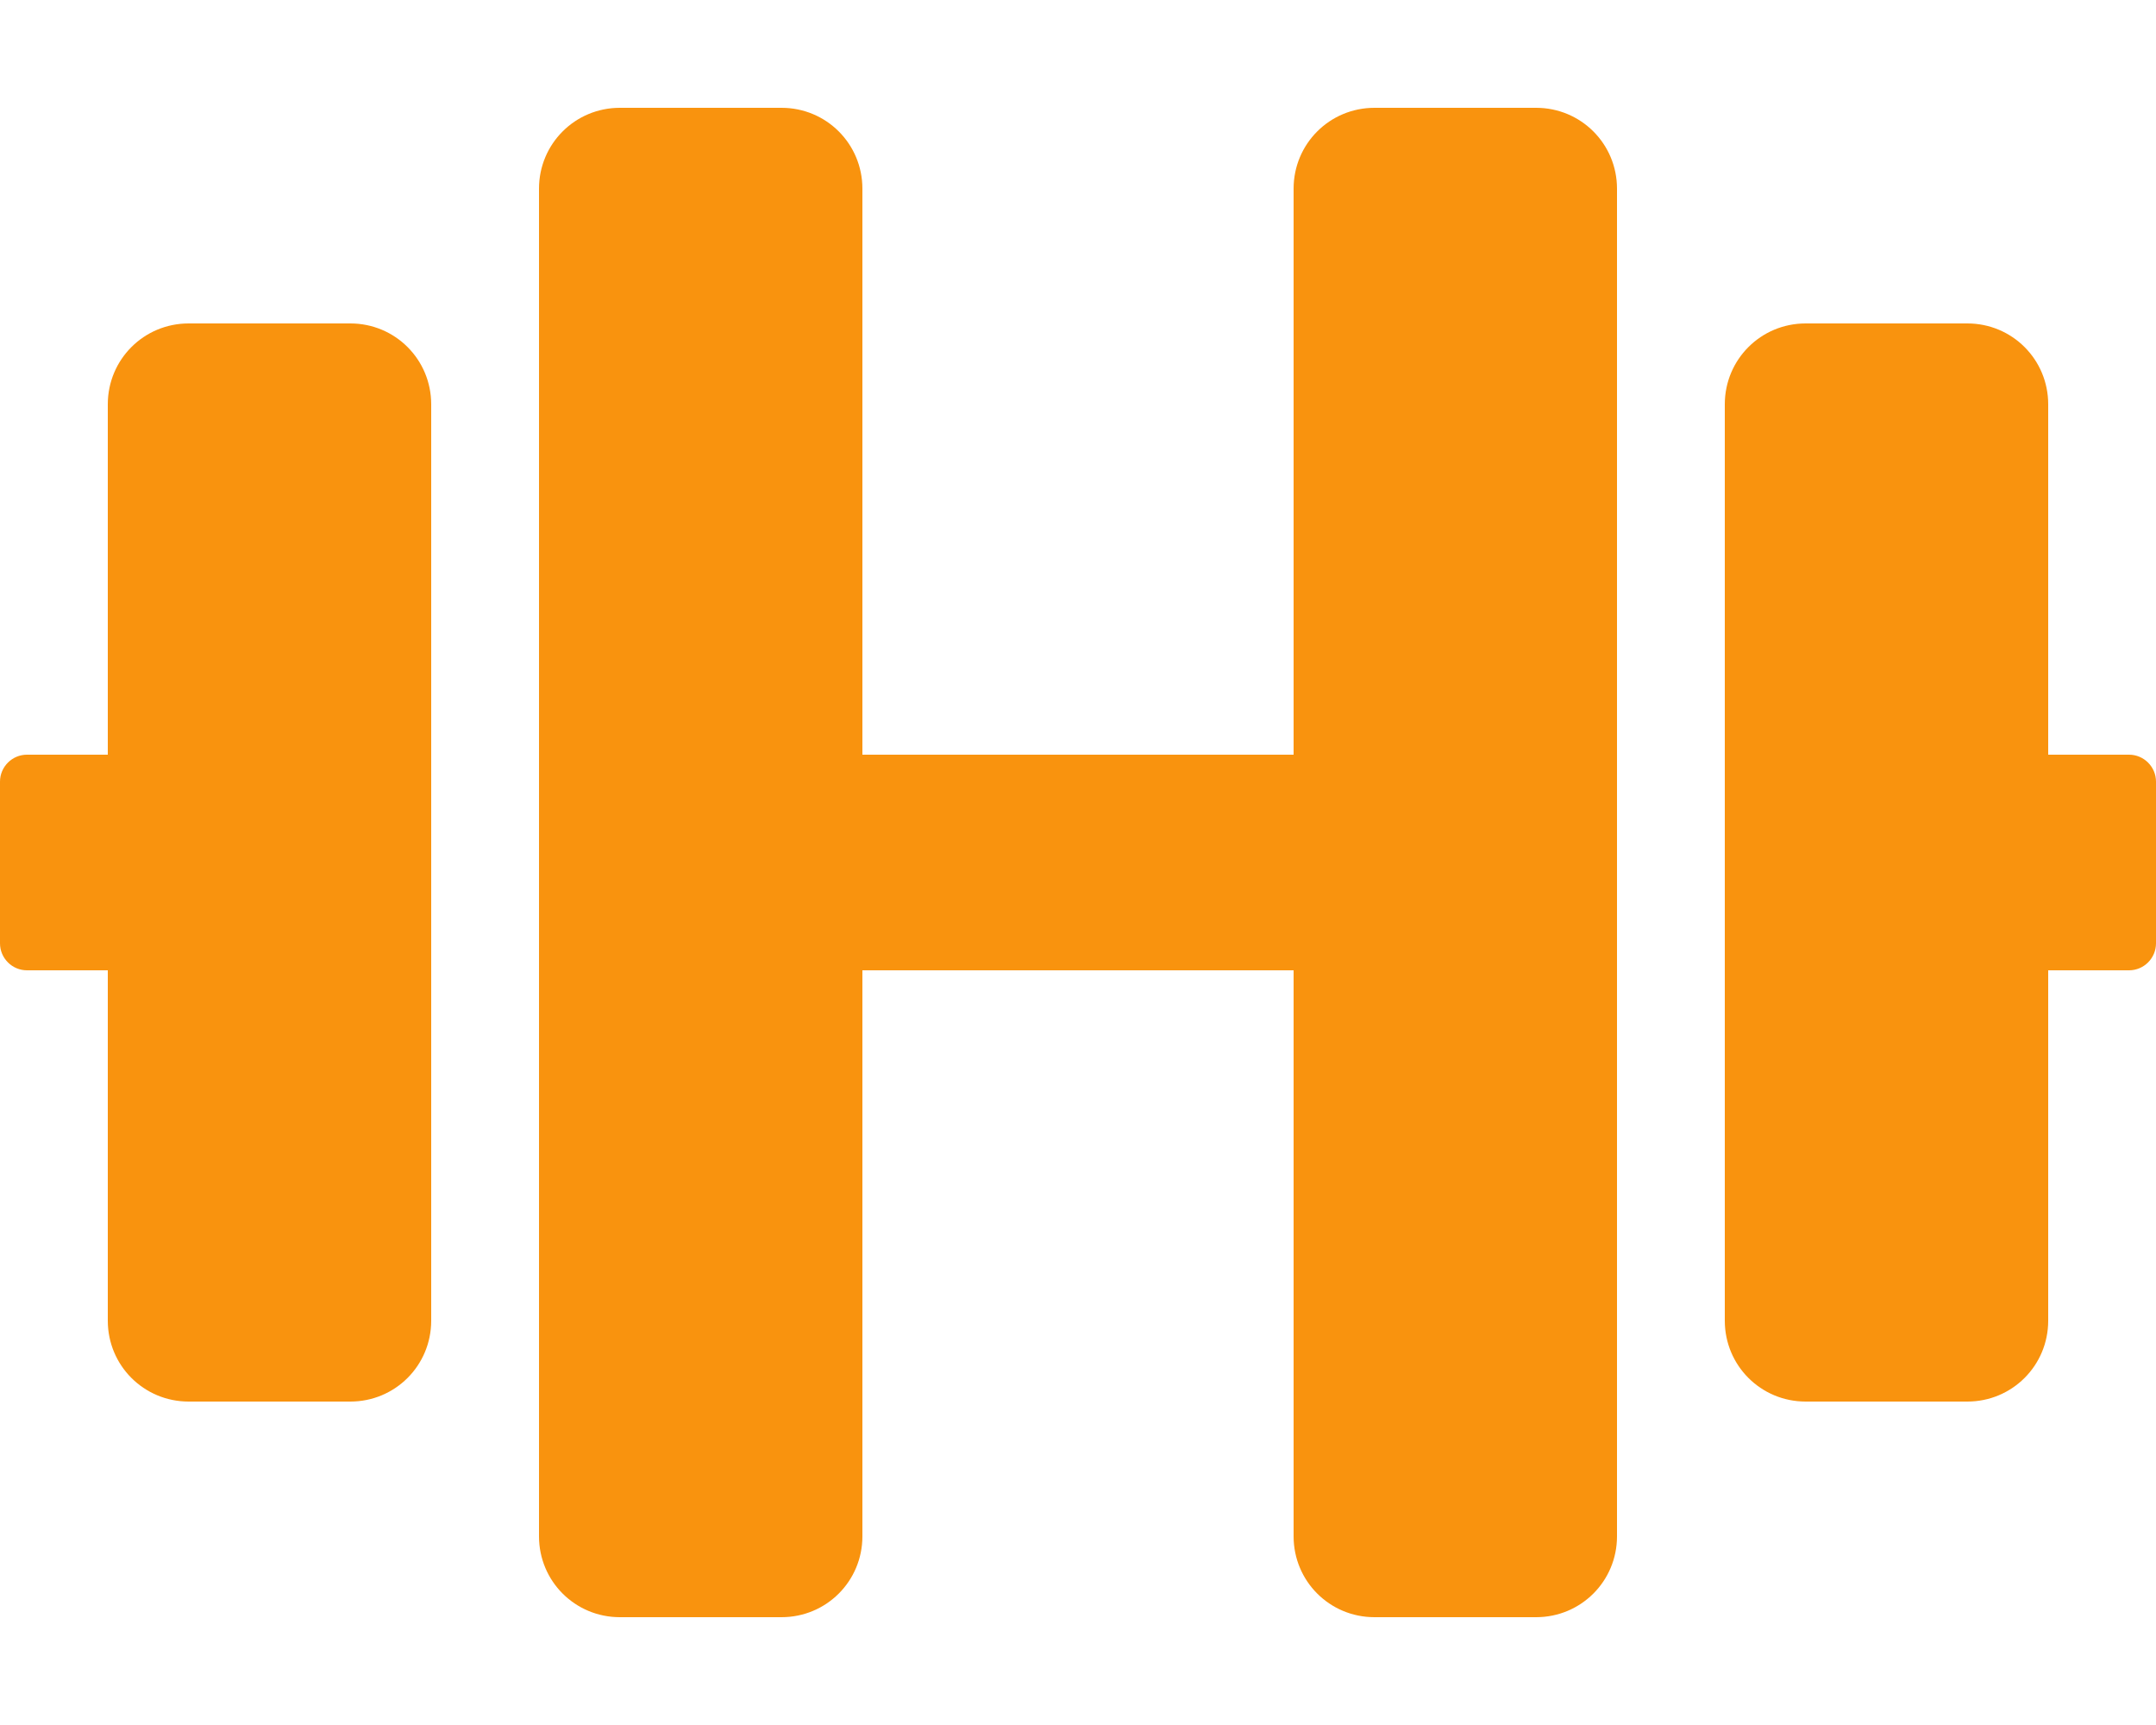
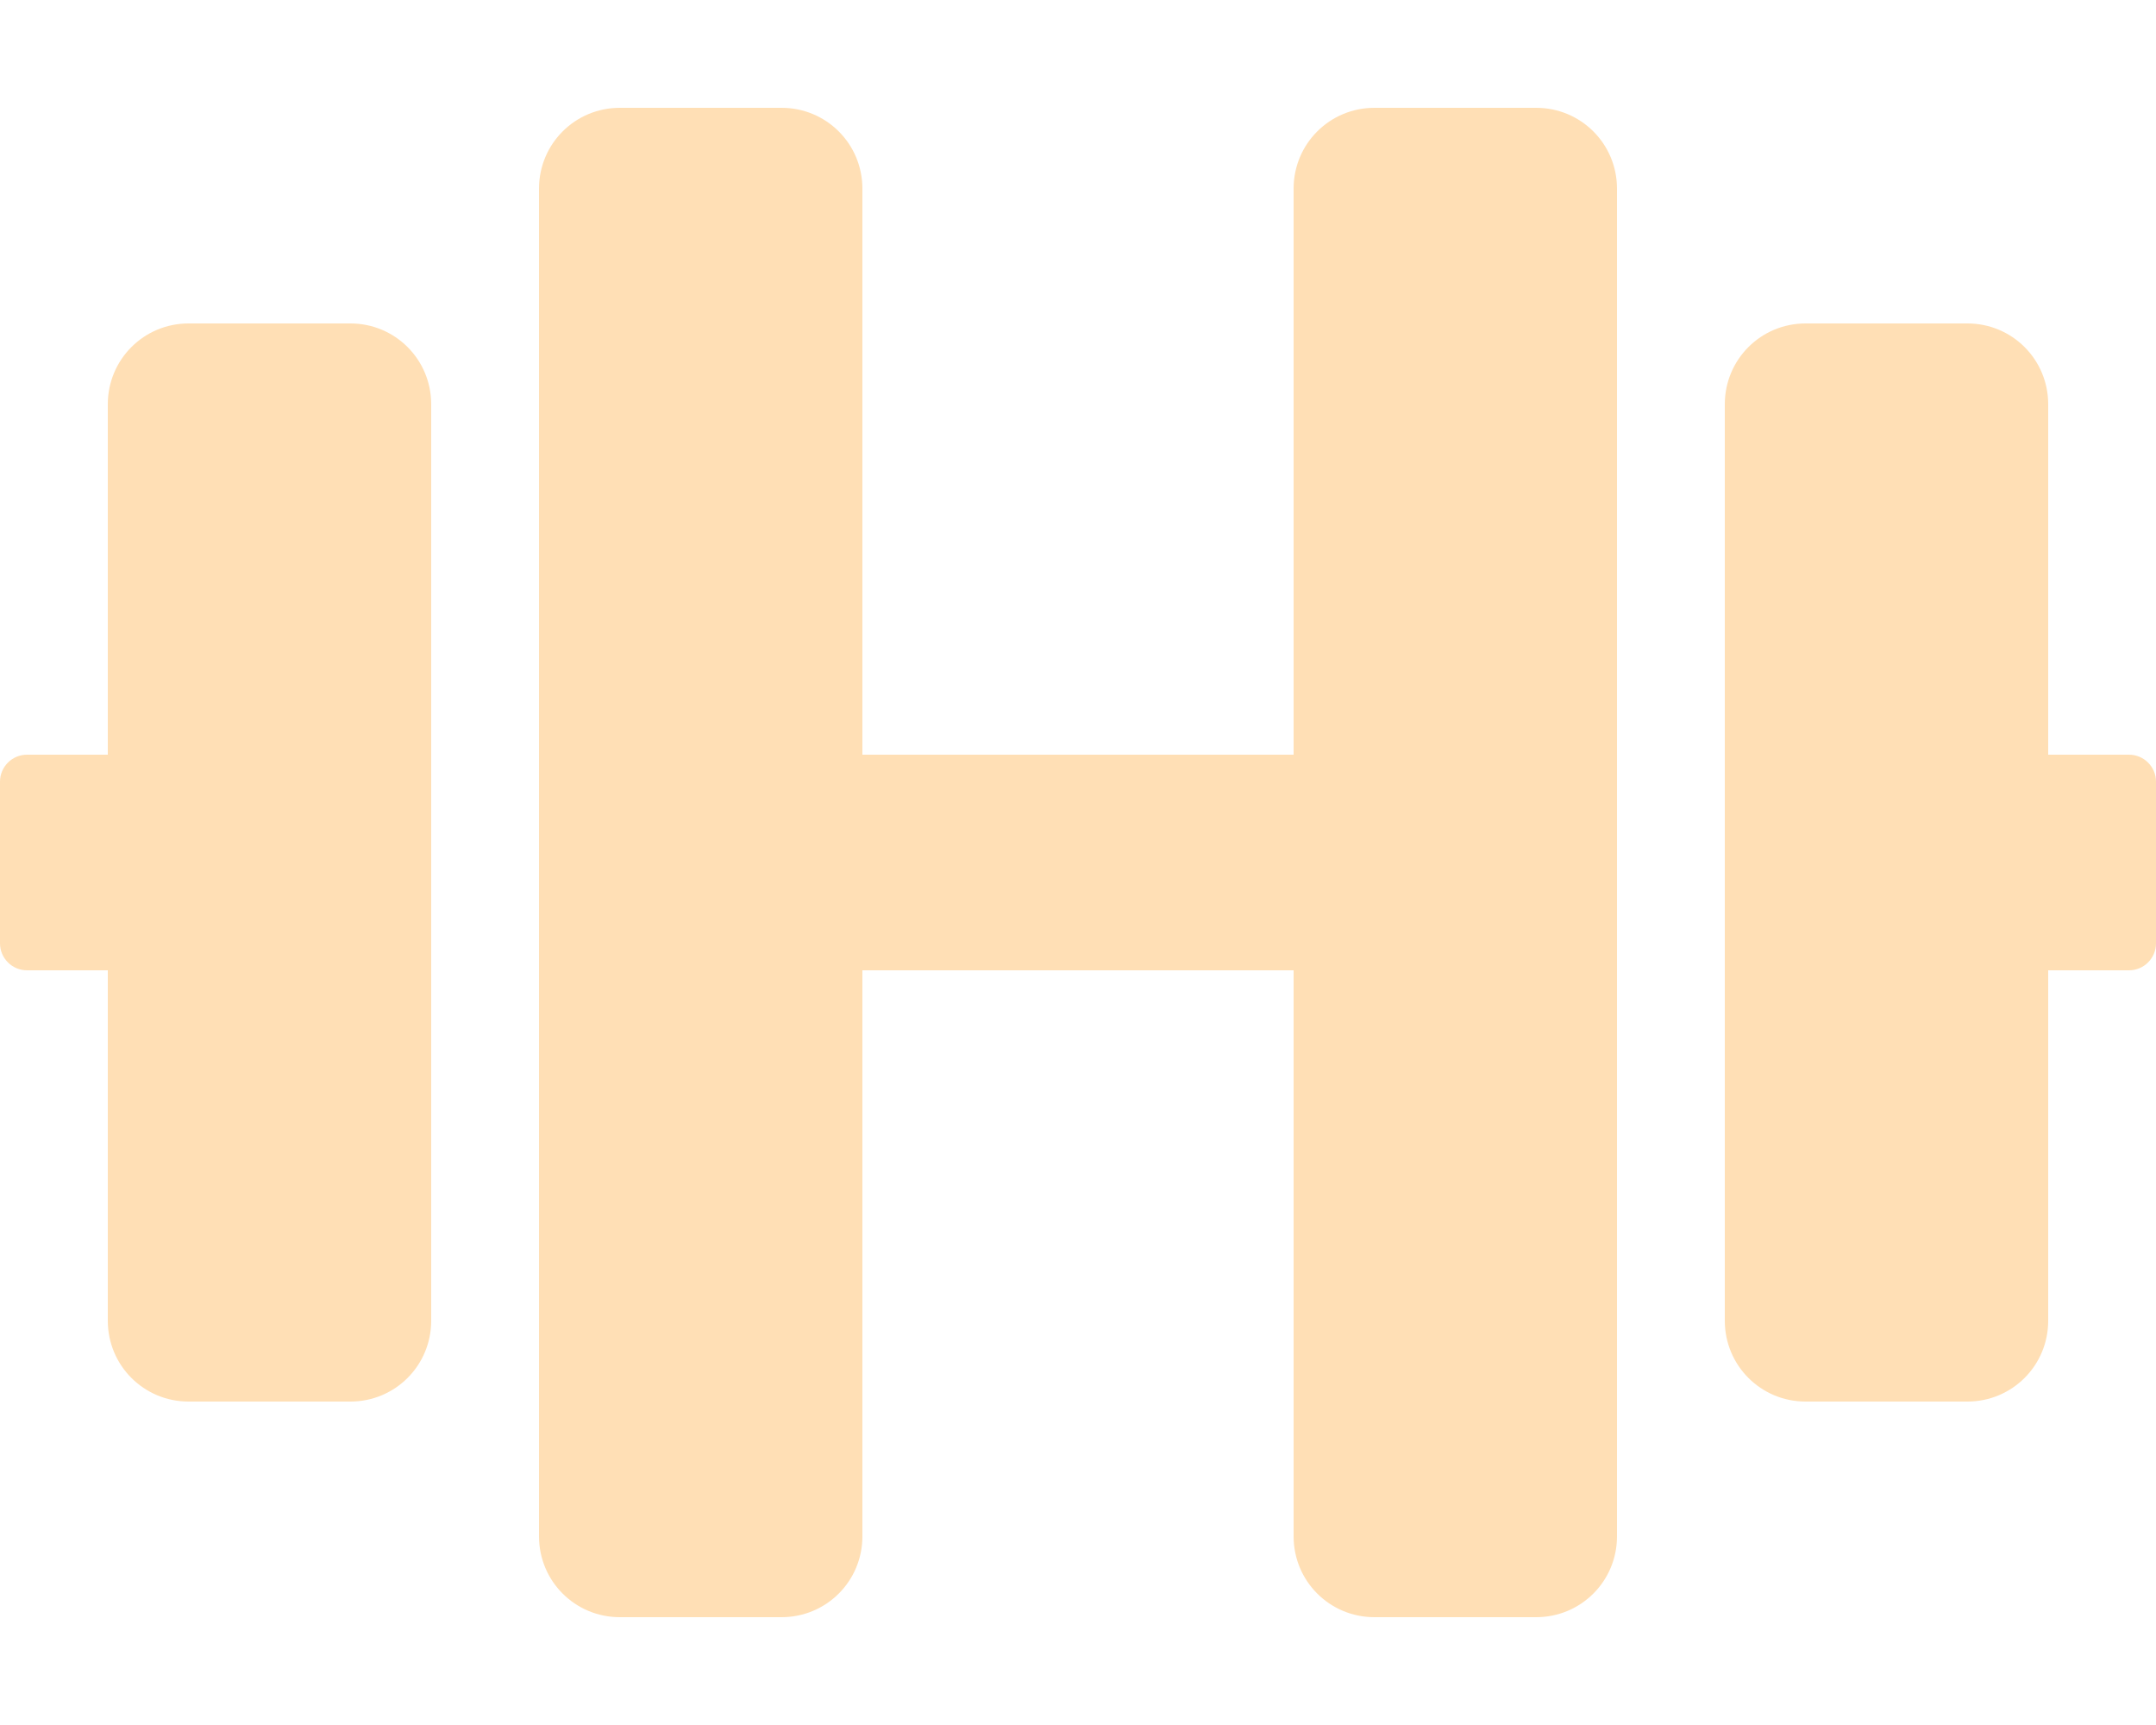
<svg xmlns="http://www.w3.org/2000/svg" aria-hidden="true" focusable="false" data-prefix="fas" data-icon="dumbbell" class="svg-inline--fa fa-dumbbell fa-w-20" role="img" viewBox="0 0 640 512">
-   <path fill="#F9930E" d="M104 96H56c-13.3 0-24 10.7-24 24v104H8c-4.4 0-8 3.6-8 8v48c0 4.4 3.6 8 8 8h24v104c0 13.3 10.7 24 24 24h48c13.3 0 24-10.7 24-24V120c0-13.3-10.7-24-24-24zm528 128h-24V120c0-13.3-10.7-24-24-24h-48c-13.3 0-24 10.7-24 24v272c0 13.3 10.7 24 24 24h48c13.3 0 24-10.7 24-24V288h24c4.4 0 8-3.6 8-8v-48c0-4.4-3.6-8-8-8zM456 32h-48c-13.3 0-24 10.7-24 24v168H256V56c0-13.3-10.7-24-24-24h-48c-13.3 0-24 10.7-24 24v400c0 13.3 10.7 24 24 24h48c13.3 0 24-10.7 24-24V288h128v168c0 13.3 10.7 24 24 24h48c13.3 0 24-10.7 24-24V56c0-13.3-10.7-24-24-24z" />
+   <path fill="#FFDFB5" d="M104 96H56c-13.3 0-24 10.7-24 24v104H8c-4.4 0-8 3.6-8 8v48c0 4.4 3.6 8 8 8h24v104c0 13.3 10.7 24 24 24h48c13.3 0 24-10.7 24-24V120c0-13.3-10.7-24-24-24zm528 128h-24V120c0-13.3-10.7-24-24-24h-48c-13.3 0-24 10.7-24 24v272c0 13.3 10.7 24 24 24h48c13.3 0 24-10.7 24-24V288h24c4.4 0 8-3.6 8-8v-48c0-4.4-3.6-8-8-8zM456 32h-48c-13.3 0-24 10.7-24 24v168H256V56c0-13.3-10.7-24-24-24h-48c-13.3 0-24 10.7-24 24v400c0 13.3 10.7 24 24 24h48c13.3 0 24-10.7 24-24V288h128v168c0 13.3 10.7 24 24 24h48c13.3 0 24-10.7 24-24V56c0-13.3-10.7-24-24-24z" />
</svg>
